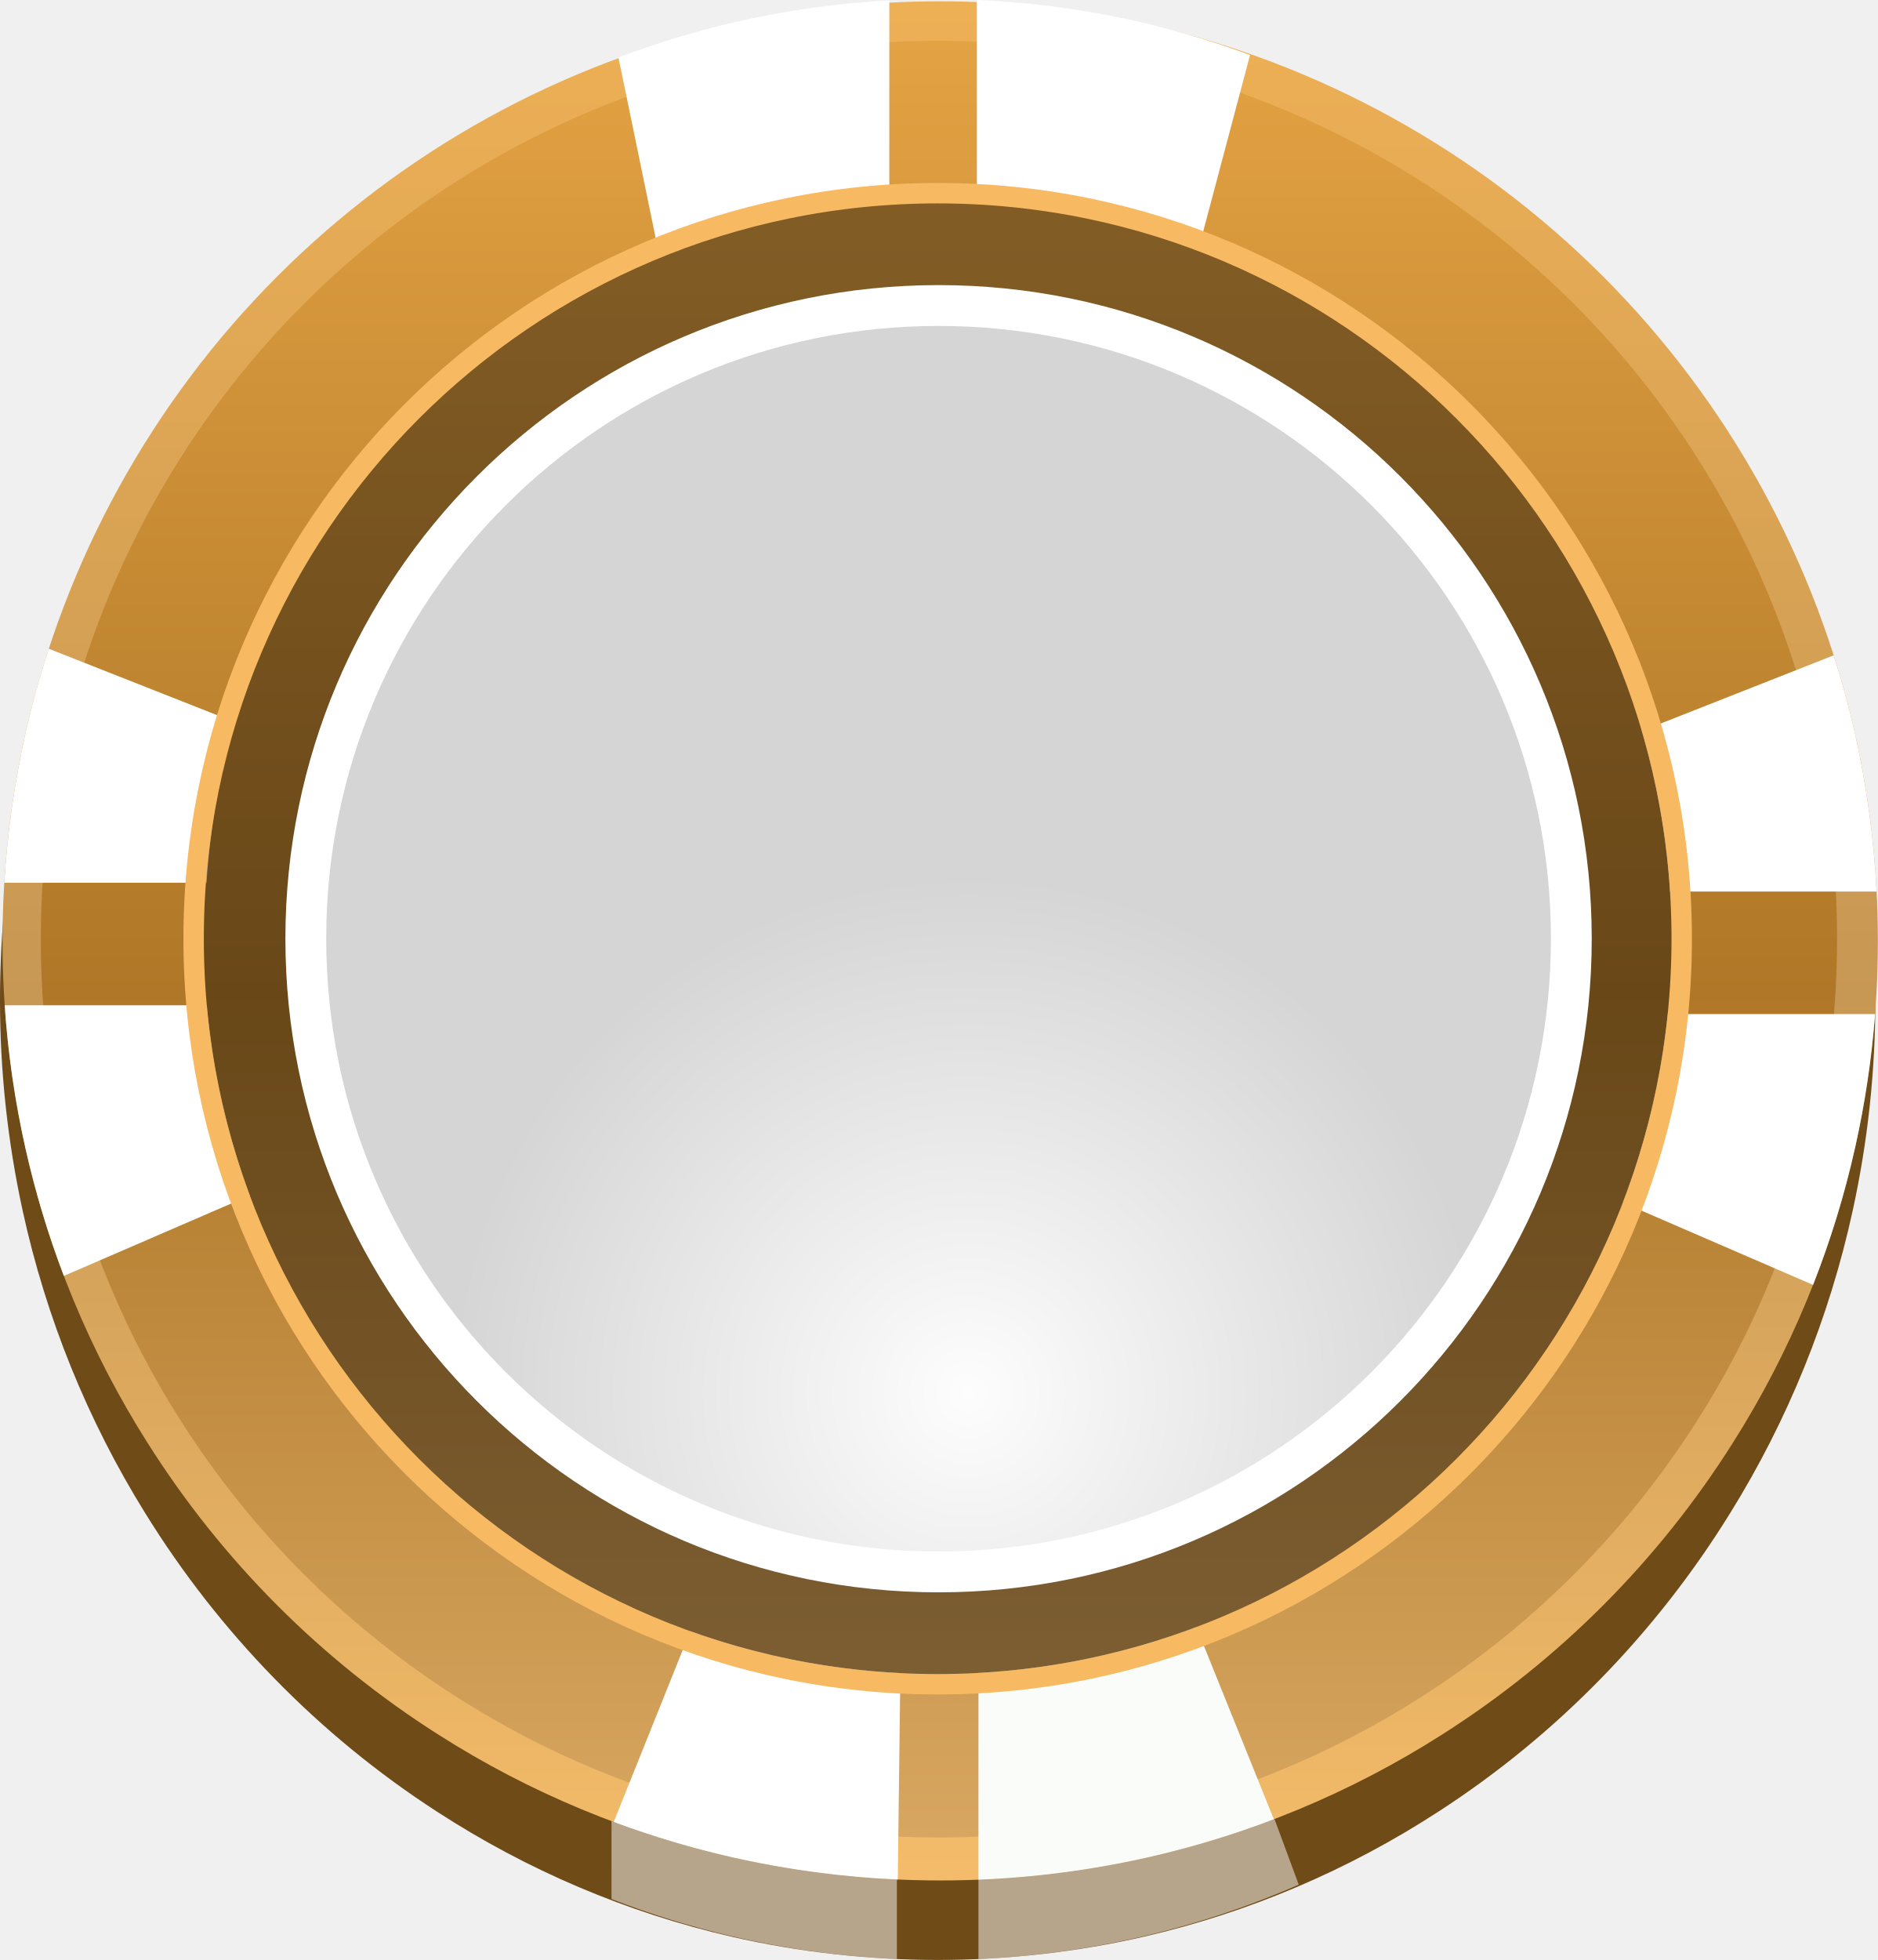
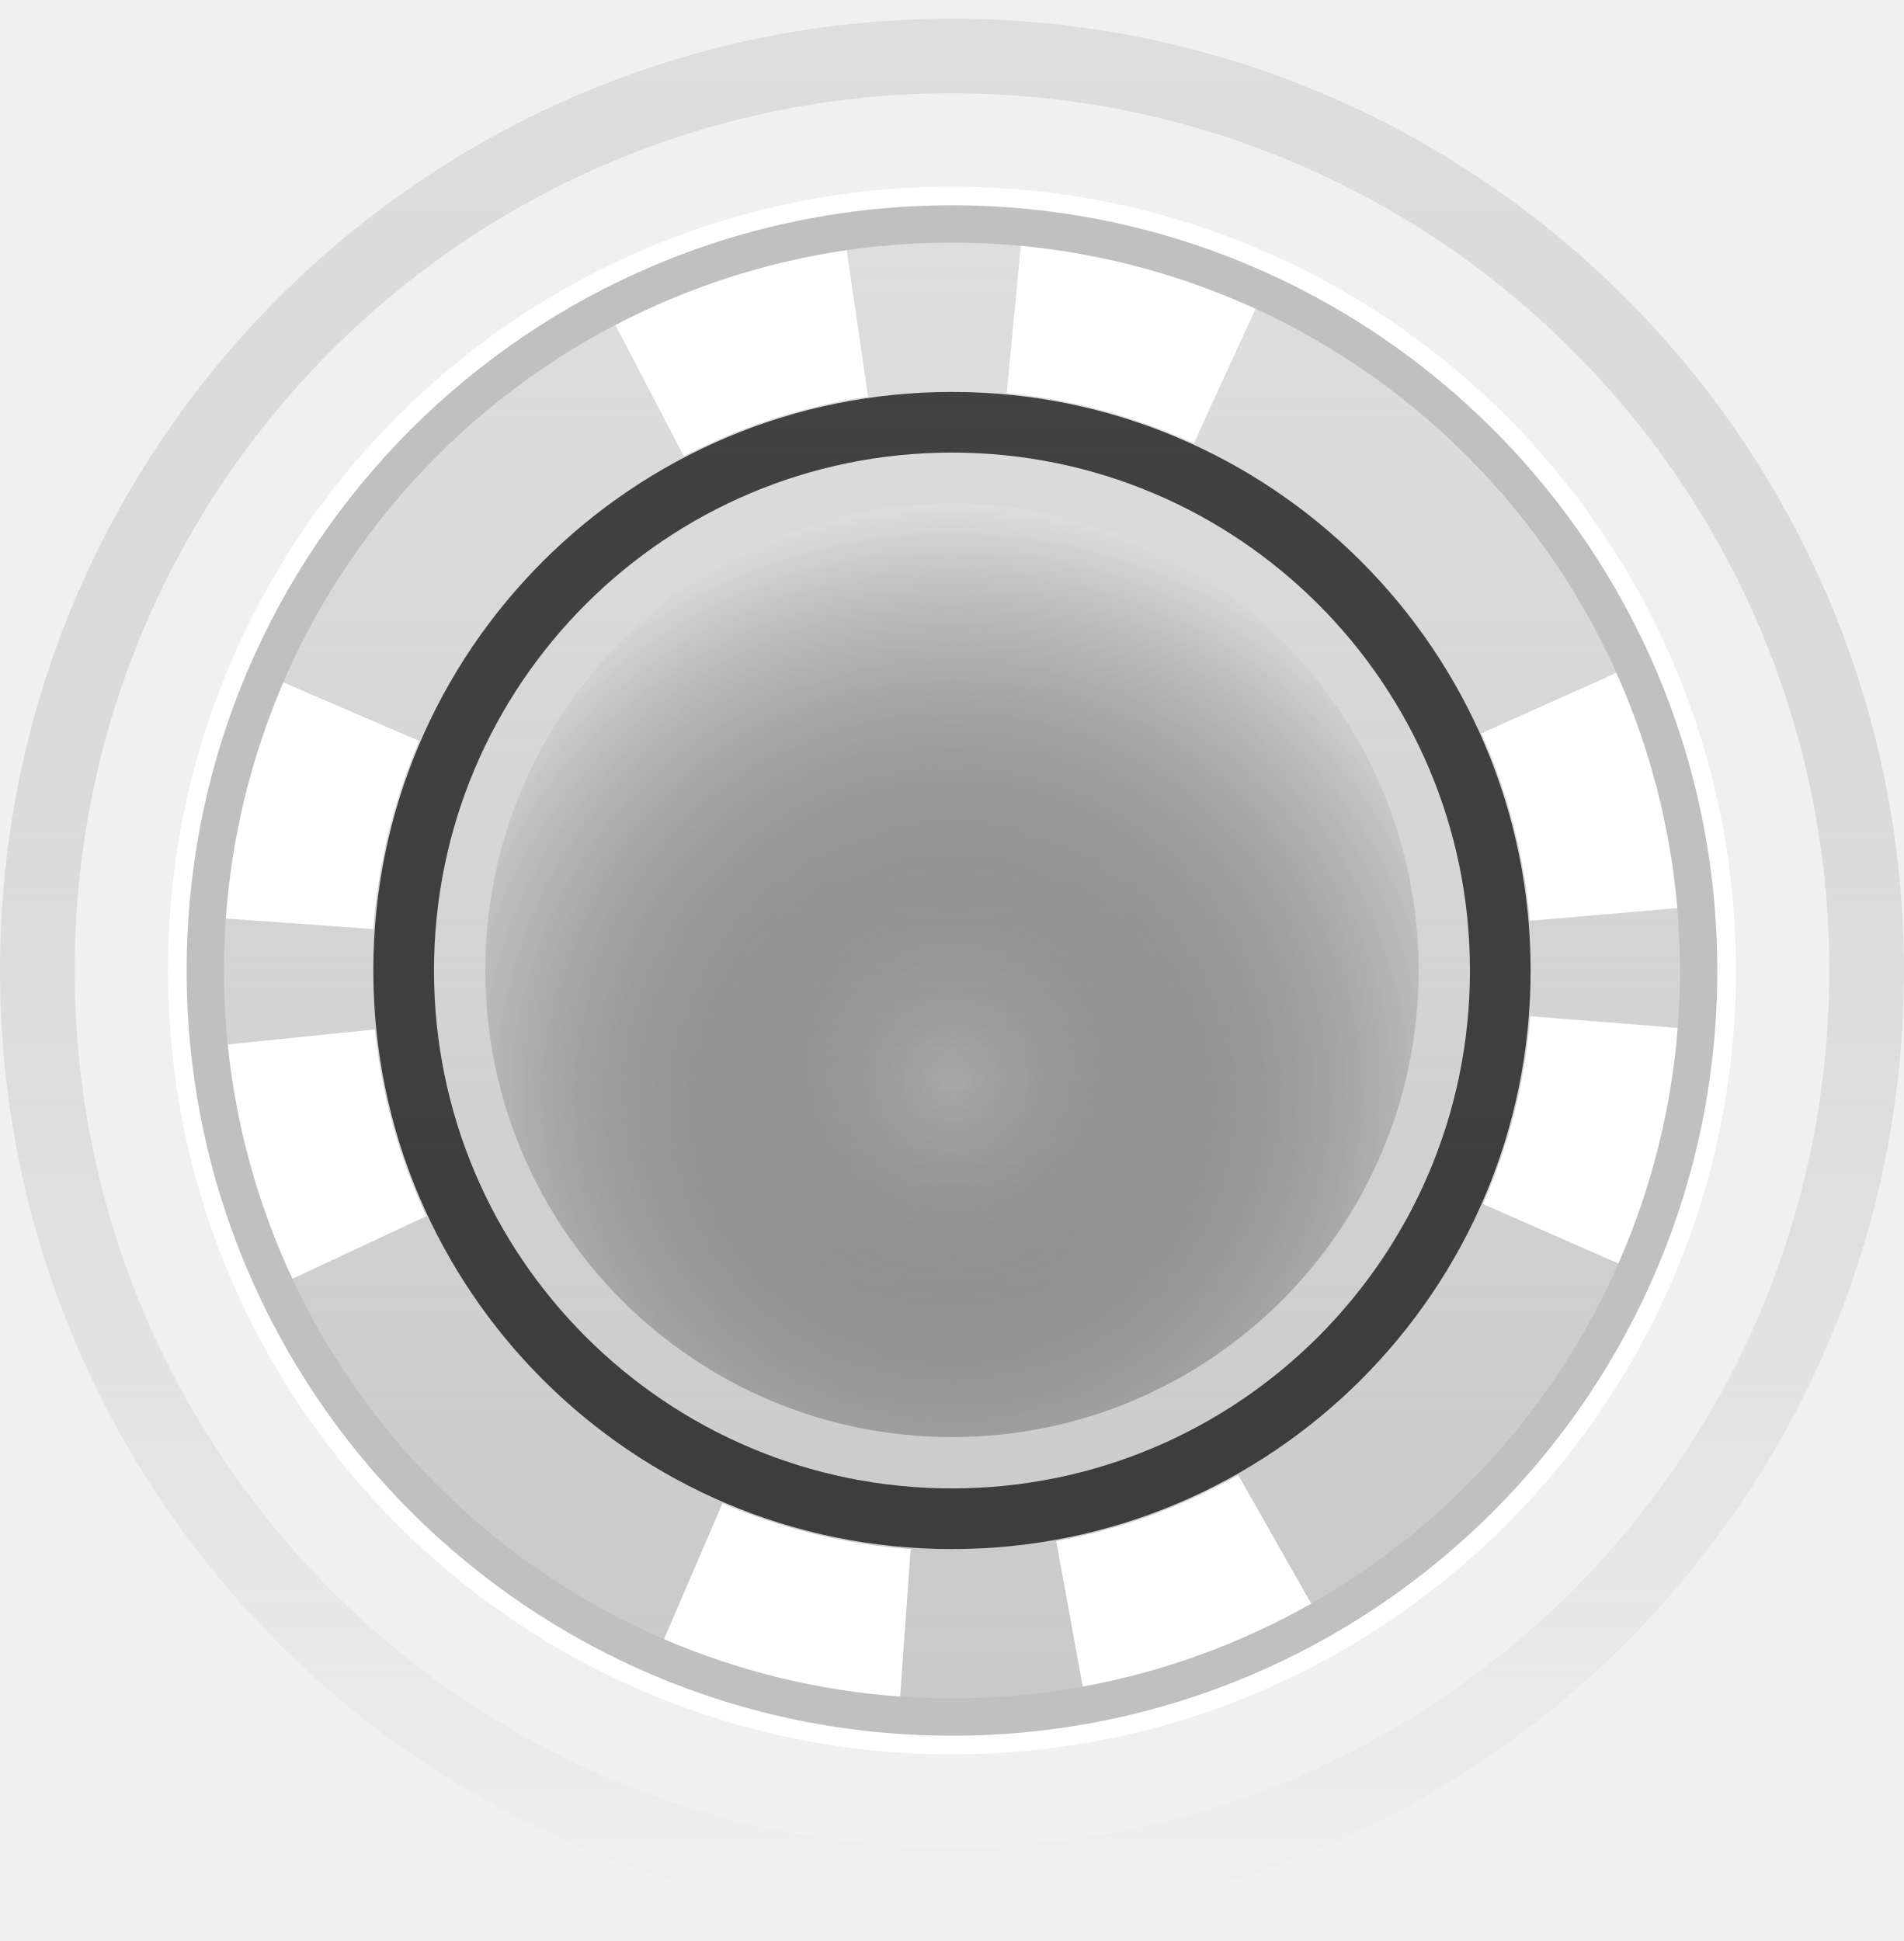
- <svg xmlns="http://www.w3.org/2000/svg" width="46" height="48" viewBox="0 0 46 48" fill="none">
-   <path d="M45.938 24.489C45.94 26.228 45.753 27.962 45.381 29.659C44.807 32.282 43.793 34.782 42.385 37.05C40.563 39.999 38.123 42.497 35.242 44.362C33.026 45.803 30.583 46.841 28.021 47.429C24.694 48.189 21.244 48.189 17.918 47.429C15.356 46.841 12.913 45.803 10.697 44.362C7.816 42.497 5.376 39.999 3.553 37.05C2.145 34.782 1.131 32.282 0.557 29.659C-0.186 26.253 -0.186 22.721 0.557 19.315C1.516 14.978 3.656 11.007 6.728 7.863C9.801 4.719 13.68 2.53 17.918 1.549C21.244 0.789 24.694 0.789 28.021 1.549C32.258 2.531 36.137 4.72 39.209 7.864C42.281 11.008 44.421 14.978 45.381 19.315C45.753 21.013 45.94 22.748 45.938 24.489Z" fill="#6F4B17" />
-   <path d="M46 23.042C46.001 24.744 45.814 26.442 45.443 28.102C44.869 30.669 43.855 33.117 42.447 35.336C40.624 38.223 38.184 40.667 35.303 42.493C33.087 43.903 30.644 44.919 28.082 45.494C24.756 46.238 21.306 46.238 17.979 45.494C15.417 44.919 12.974 43.903 10.758 42.493C7.877 40.667 5.437 38.223 3.615 35.336C2.207 33.117 1.193 30.669 0.619 28.102C-0.124 24.769 -0.124 21.312 0.619 17.978C1.578 13.733 3.717 9.847 6.79 6.77C9.862 3.693 13.742 1.55 17.979 0.59C21.306 -0.154 24.756 -0.154 28.082 0.59C32.319 1.551 36.198 3.694 39.27 6.771C42.343 9.848 44.483 13.734 45.443 17.978C45.815 19.64 46.001 21.339 46 23.042Z" fill="url(#paint0_linear_10187_103071)" />
-   <path d="M45 23C45.001 24.627 44.822 26.25 44.466 27.838C43.916 30.292 42.945 32.632 41.597 34.754C39.851 37.514 37.514 39.851 34.755 41.596C32.632 42.945 30.292 43.916 27.838 44.466C24.652 45.177 21.348 45.177 18.162 44.466C15.708 43.916 13.368 42.945 11.245 41.596C8.486 39.851 6.149 37.514 4.403 34.754C3.055 32.632 2.084 30.292 1.534 27.838C0.822 24.65 0.822 21.345 1.534 18.158C2.452 14.099 4.502 10.384 7.444 7.442C10.387 4.499 14.103 2.451 18.162 1.533C21.348 0.822 24.652 0.822 27.838 1.533C31.896 2.452 35.612 4.501 38.554 7.443C41.497 10.385 43.547 14.1 44.466 18.158C44.822 19.747 45.001 21.371 45 23Z" fill="url(#paint1_linear_10187_103071)" />
-   <path fill-rule="evenodd" clip-rule="evenodd" d="M23.968 46.033V47.977C25.328 47.916 26.684 47.729 28.021 47.417C29.32 47.113 30.59 46.69 31.814 46.155L31.219 44.547C30.199 44.937 29.151 45.254 28.082 45.494C26.726 45.797 25.348 45.977 23.968 46.033Z" fill="white" fill-opacity="0.5" />
-   <path fill-rule="evenodd" clip-rule="evenodd" d="M14.98 44.599L14.979 46.507C15.937 46.879 16.918 47.183 17.918 47.417C19.254 47.729 20.61 47.916 21.97 47.977V46.028C20.631 45.966 19.296 45.788 17.979 45.494C16.958 45.265 15.956 44.965 14.98 44.599Z" fill="white" fill-opacity="0.5" />
-   <path fill-rule="evenodd" clip-rule="evenodd" d="M44.917 16.049C45.12 16.682 45.295 17.326 45.443 17.978C45.726 19.247 45.902 20.537 45.969 21.834H40.909C40.823 20.477 40.587 19.16 40.218 17.901L44.917 16.049Z" fill="white" />
-   <path fill-rule="evenodd" clip-rule="evenodd" d="M39.753 29.451C40.312 27.995 40.688 26.446 40.852 24.835H45.932C45.847 25.934 45.684 27.026 45.443 28.102C45.186 29.251 44.841 30.376 44.412 31.467L39.753 29.451Z" fill="white" />
-   <path fill-rule="evenodd" clip-rule="evenodd" d="M23.929 -0C25.302 0.059 26.672 0.246 28.021 0.561C28.904 0.77 29.773 1.033 30.621 1.347L29.353 6.121C27.653 5.363 25.831 4.899 23.929 4.782V-0Z" fill="white" />
-   <path fill-rule="evenodd" clip-rule="evenodd" d="M21.785 0.01V4.797C19.806 4.948 17.915 5.475 16.162 6.317L15.15 1.409C16.052 1.067 16.976 0.784 17.918 0.561C19.194 0.263 20.488 0.08 21.785 0.01Z" fill="white" />
-   <path fill-rule="evenodd" clip-rule="evenodd" d="M5.066 24.619C5.211 26.243 5.572 27.805 6.12 29.277L1.564 31.247C1.175 30.225 0.858 29.174 0.619 28.102C0.362 26.953 0.194 25.788 0.115 24.619H5.066Z" fill="white" />
-   <path fill-rule="evenodd" clip-rule="evenodd" d="M0.105 21.618C0.18 20.396 0.351 19.179 0.619 17.978C0.778 17.271 0.971 16.574 1.195 15.888L5.751 17.684C5.382 18.943 5.146 20.26 5.06 21.618H0.105Z" fill="white" />
-   <path fill-rule="evenodd" clip-rule="evenodd" d="M23.968 40.969C25.837 40.867 27.63 40.478 29.305 39.846L31.204 44.553C30.189 44.94 29.146 45.255 28.082 45.494C26.726 45.797 25.349 45.977 23.968 46.033V40.969Z" fill="#F9FCF8" />
-   <path fill-rule="evenodd" clip-rule="evenodd" d="M16.909 39.947C18.53 40.529 20.258 40.883 22.055 40.974L21.992 46.029C20.645 45.968 19.303 45.79 17.979 45.494C16.977 45.269 15.993 44.976 15.034 44.619L16.909 39.947Z" fill="white" />
-   <path d="M22.969 41.247C33.036 41.247 41.195 33.072 41.195 22.989C41.195 12.906 33.036 4.731 22.969 4.731C12.903 4.731 4.743 12.906 4.743 22.989C4.743 33.072 12.903 41.247 22.969 41.247Z" fill="black" fill-opacity="0.4" stroke="#F7BA63" stroke-width="0.5" />
-   <path d="M38.491 22.989C38.491 31.553 31.551 38.496 22.991 38.496C14.431 38.496 7.491 31.553 7.491 22.989C7.491 14.424 14.431 7.482 22.991 7.482C31.551 7.482 38.491 14.424 38.491 22.989Z" fill="url(#paint2_radial_10187_103071)" stroke="white" />
+ <svg xmlns="http://www.w3.org/2000/svg" width="51" height="52" viewBox="0 0 51 52" fill="none">
+   <path fill-rule="evenodd" clip-rule="evenodd" d="M2 26C2 38.979 12.521 49.5 25.5 49.5C38.479 49.5 49 38.979 49 26C49 13.021 38.479 2.5 25.5 2.5C12.521 2.5 2 13.021 2 26ZM25.5 0.5C11.417 0.5 0 11.917 0 26C0 40.083 11.417 51.5 25.5 51.5C39.583 51.5 51 40.083 51 26C51 11.917 39.583 0.5 25.5 0.5Z" fill="url(#paint0_linear_10472_18423)" />
+   <path fill-rule="evenodd" clip-rule="evenodd" d="M25.5 47C13.902 47 4.5 37.598 4.5 26C4.5 14.402 13.902 5 25.5 5C37.098 5 46.5 14.402 46.5 26C46.5 37.598 37.098 47 25.5 47ZM25.5 5.5C14.178 5.5 5 14.678 5 26C5 37.322 14.178 46.5 25.5 46.5C36.822 46.5 46 37.322 46 26C46 14.678 36.822 5.5 25.5 5.5Z" fill="white" />
+   <path d="M5 26C5 14.678 14.178 5.5 25.5 5.5C36.822 5.5 46 14.678 46 26C46 37.322 36.822 46.5 25.5 46.5C14.178 46.5 5 37.322 5 26Z" fill="black" fill-opacity="0.2" />
+   <path d="M6 26C6 15.23 14.73 6.5 25.5 6.5C36.27 6.5 45 15.23 45 26C45 36.77 36.27 45.5 25.5 45.5C14.73 45.5 6 36.77 6 26Z" fill="url(#paint1_linear_10472_18423)" />
+   <path d="M41 26C41 17.44 34.06 10.5 25.5 10.5C16.94 10.5 10 17.44 10 26C10 34.56 16.94 41.5 25.5 41.5C34.06 41.5 41 34.56 41 26ZM11.625 26C11.625 18.337 17.837 12.125 25.5 12.125C33.163 12.125 39.375 18.337 39.375 26C39.375 33.663 33.163 39.875 25.5 39.875C17.837 39.875 11.625 33.663 11.625 26Z" fill="black" fill-opacity="0.7" />
+   <circle cx="12.5" cy="12.5" r="12.5" transform="matrix(1 0 0 -1 13 38.5)" fill="url(#paint2_radial_10472_18423)" />
+   <path fill-rule="evenodd" clip-rule="evenodd" d="M27.343 6.588C29.518 6.794 31.643 7.365 33.63 8.276L31.978 11.877C30.395 11.151 28.702 10.696 26.968 10.532L27.343 6.588ZM35.122 42.961C33.221 44.039 31.153 44.791 29.003 45.183L28.292 41.286C30.005 40.973 31.653 40.375 33.167 39.516L35.122 42.961ZM17.787 43.911C19.794 44.775 21.932 45.296 24.112 45.451L24.394 41.5C22.657 41.376 20.953 40.961 19.354 40.272L17.787 43.911ZM16.486 8.709C18.424 7.699 20.518 7.021 22.68 6.705L23.253 10.625C21.53 10.877 19.862 11.416 18.317 12.221L16.486 8.709ZM6.101 27.982C6.323 30.156 6.909 32.277 7.834 34.257L11.423 32.58C10.686 31.002 10.219 29.312 10.042 27.579L6.101 27.982ZM6.05 24.607C6.206 22.427 6.727 20.29 7.592 18.283L11.23 19.851C10.541 21.45 10.126 23.153 10.001 24.89L6.05 24.607ZM44.939 27.538C44.767 29.716 44.23 31.85 43.35 33.85L39.724 32.256C40.425 30.662 40.853 28.961 40.99 27.225L44.939 27.538ZM44.928 24.328C44.741 22.151 44.189 20.021 43.295 18.027L39.68 19.647C40.392 21.236 40.832 22.933 40.981 24.668L44.928 24.328Z" fill="white" />
  <defs>
-     <linearGradient id="paint0_linear_10187_103071" x1="23.031" y1="0.032" x2="23.031" y2="46.052" gradientUnits="userSpaceOnUse">
-       <stop stop-color="#EEB055" />
-       <stop offset="0.529" stop-color="#C79854" />
-       <stop offset="1" stop-color="#F4BC6A" />
+     <linearGradient id="paint0_linear_10472_18423" x1="25.5" y1="0.5" x2="25.5" y2="51.5" gradientUnits="userSpaceOnUse">
+       <stop stop-color="#DEDEDE" />
+       <stop offset="1" stop-color="#B4B4B4" stop-opacity="0" />
    </linearGradient>
-     <linearGradient id="paint1_linear_10187_103071" x1="23" y1="1" x2="23" y2="44.999" gradientUnits="userSpaceOnUse">
-       <stop stop-color="#E3A243" />
-       <stop offset="0.529" stop-color="#AF7727" />
-       <stop offset="1" stop-color="#D7A660" />
+     <linearGradient id="paint1_linear_10472_18423" x1="24.407" y1="6.5" x2="24.407" y2="45.5" gradientUnits="userSpaceOnUse">
+       <stop stop-color="#DEDEDE" />
+       <stop offset="1" stop-color="#DEDEDE" stop-opacity="0.3" />
    </linearGradient>
-     <radialGradient id="paint2_radial_10187_103071" cx="0" cy="0" r="1" gradientUnits="userSpaceOnUse" gradientTransform="translate(23.7151 34.0965) rotate(90) scale(15.3155 15.3089)">
-       <stop stop-color="#FDFDFD" />
-       <stop offset="0.825" stop-color="#D5D5D5" />
+     <radialGradient id="paint2_radial_10472_18423" cx="0" cy="0" r="1" gradientUnits="userSpaceOnUse" gradientTransform="translate(12.5 9.52285) rotate(90) scale(15.4772)">
+       <stop stop-opacity="0.2" />
+       <stop offset="1" stop-color="#DEDEDE" />
    </radialGradient>
  </defs>
</svg>
